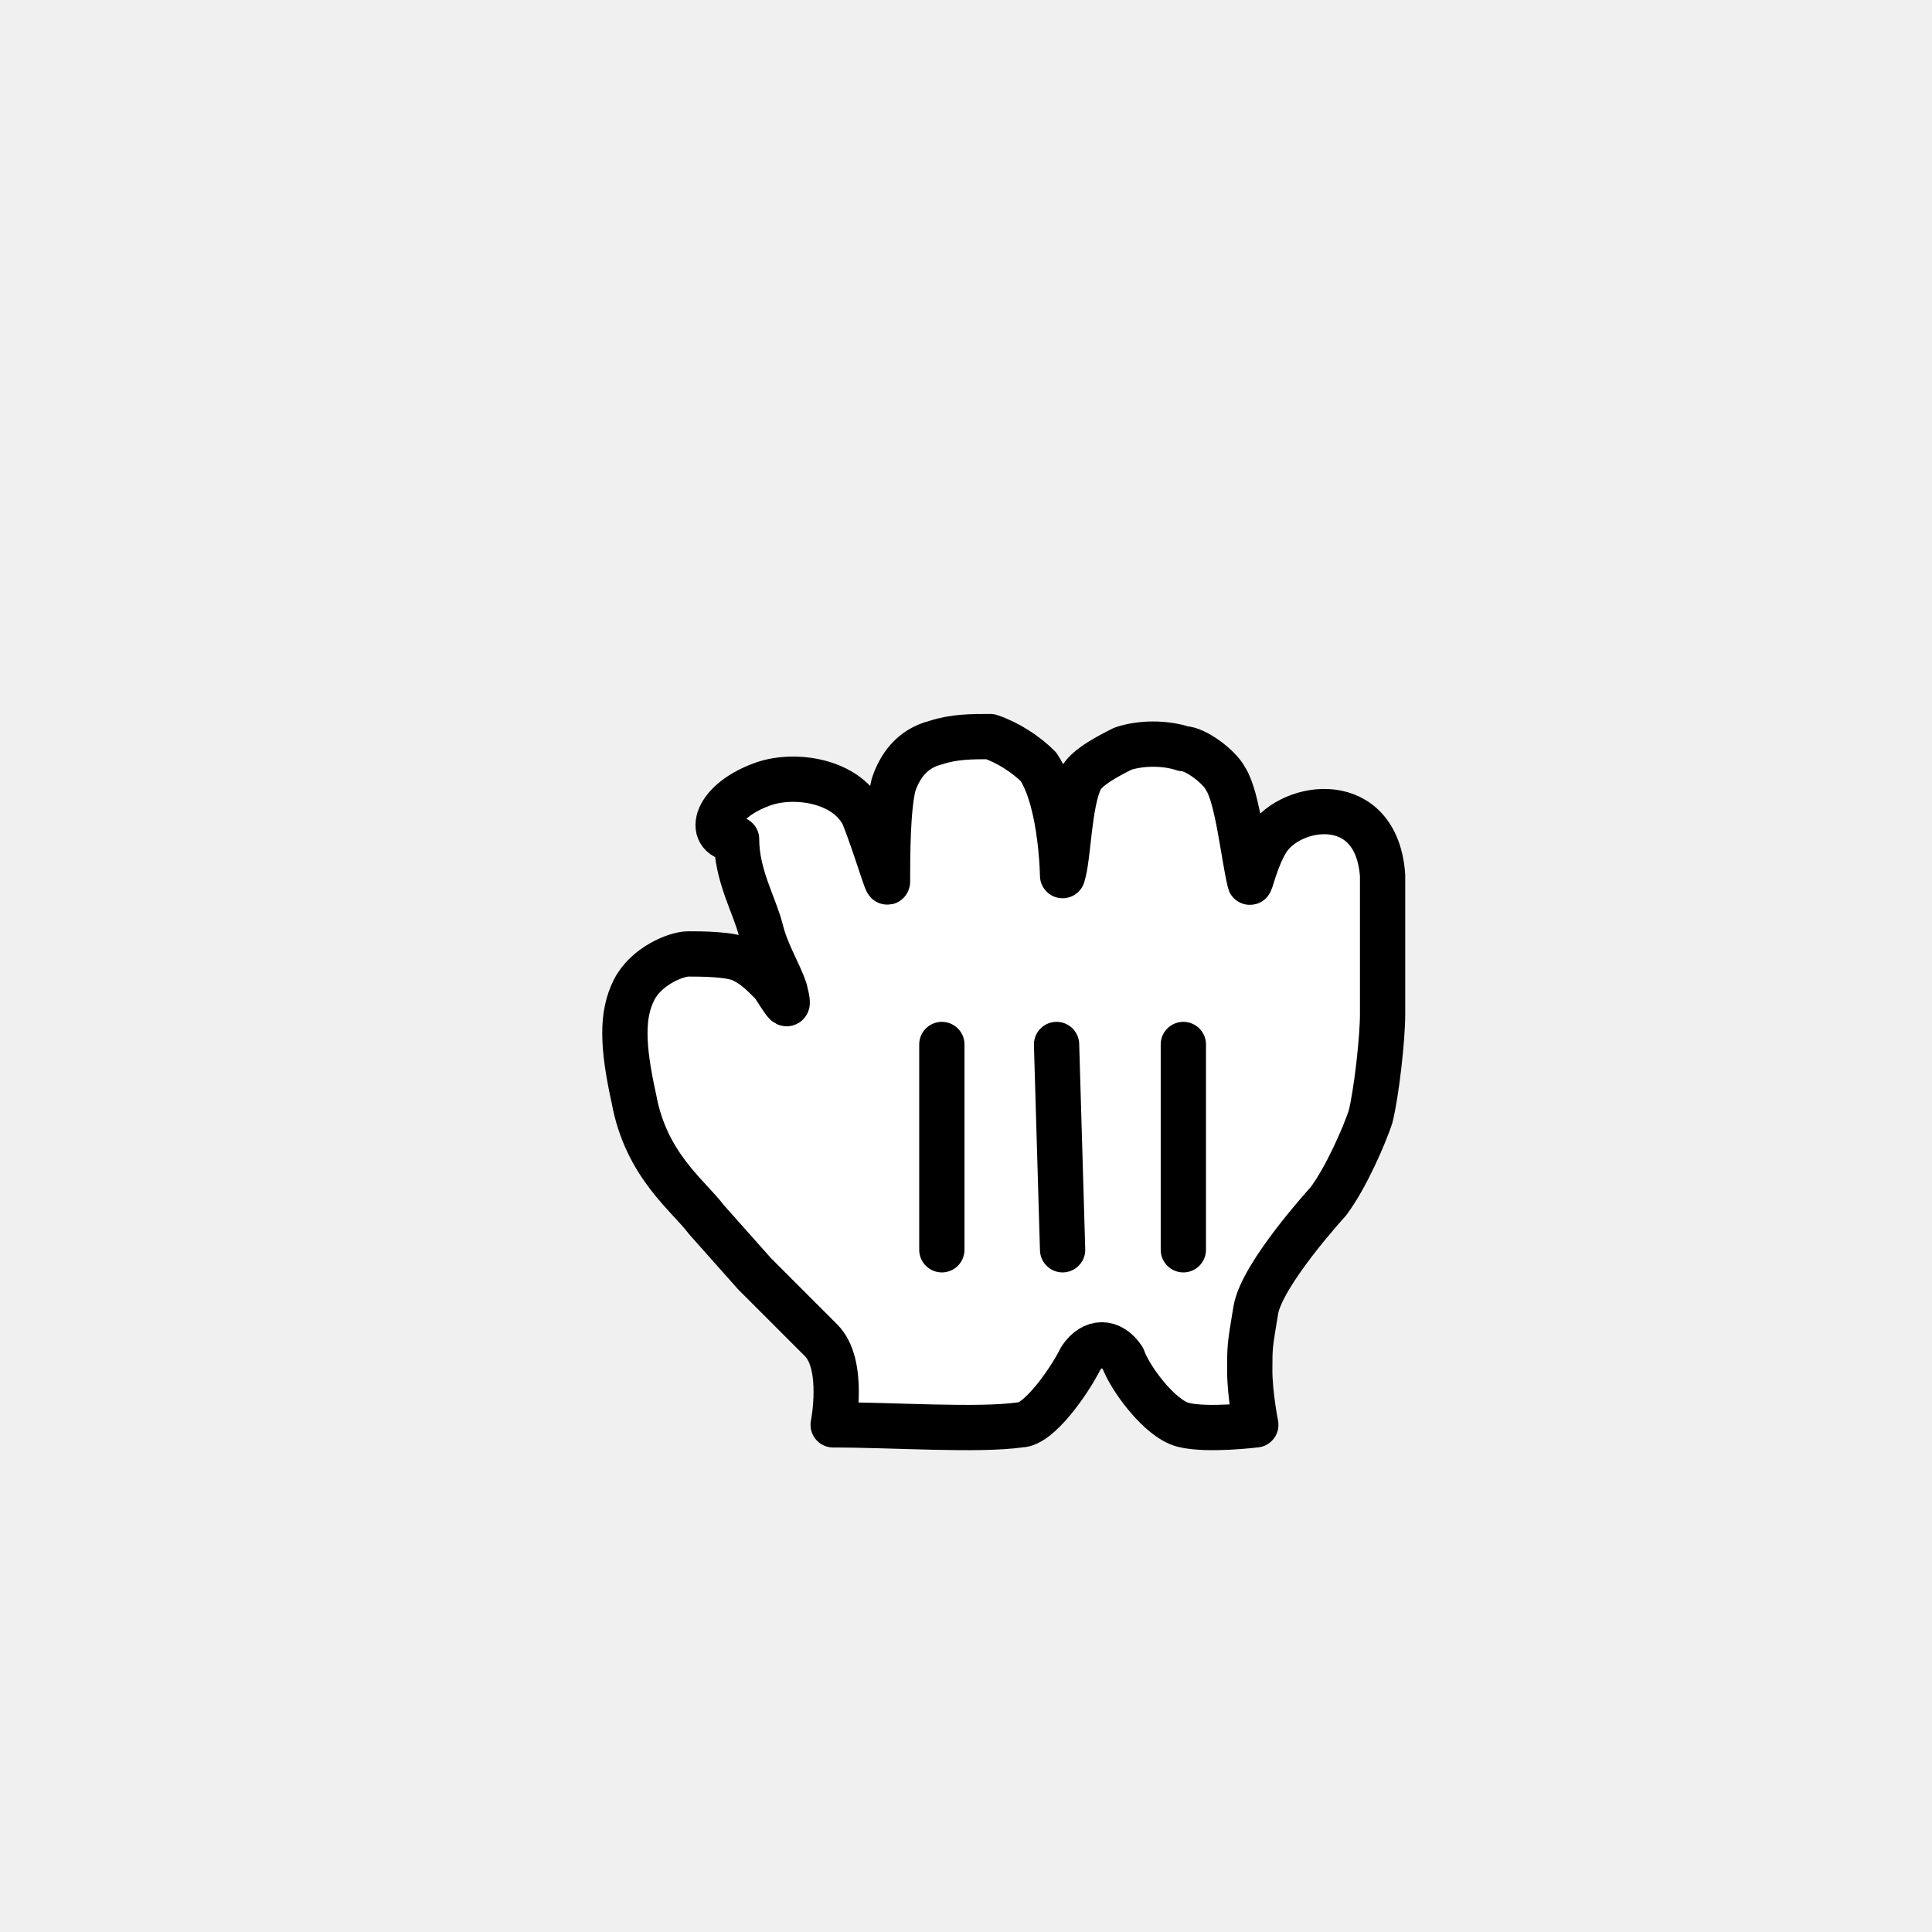
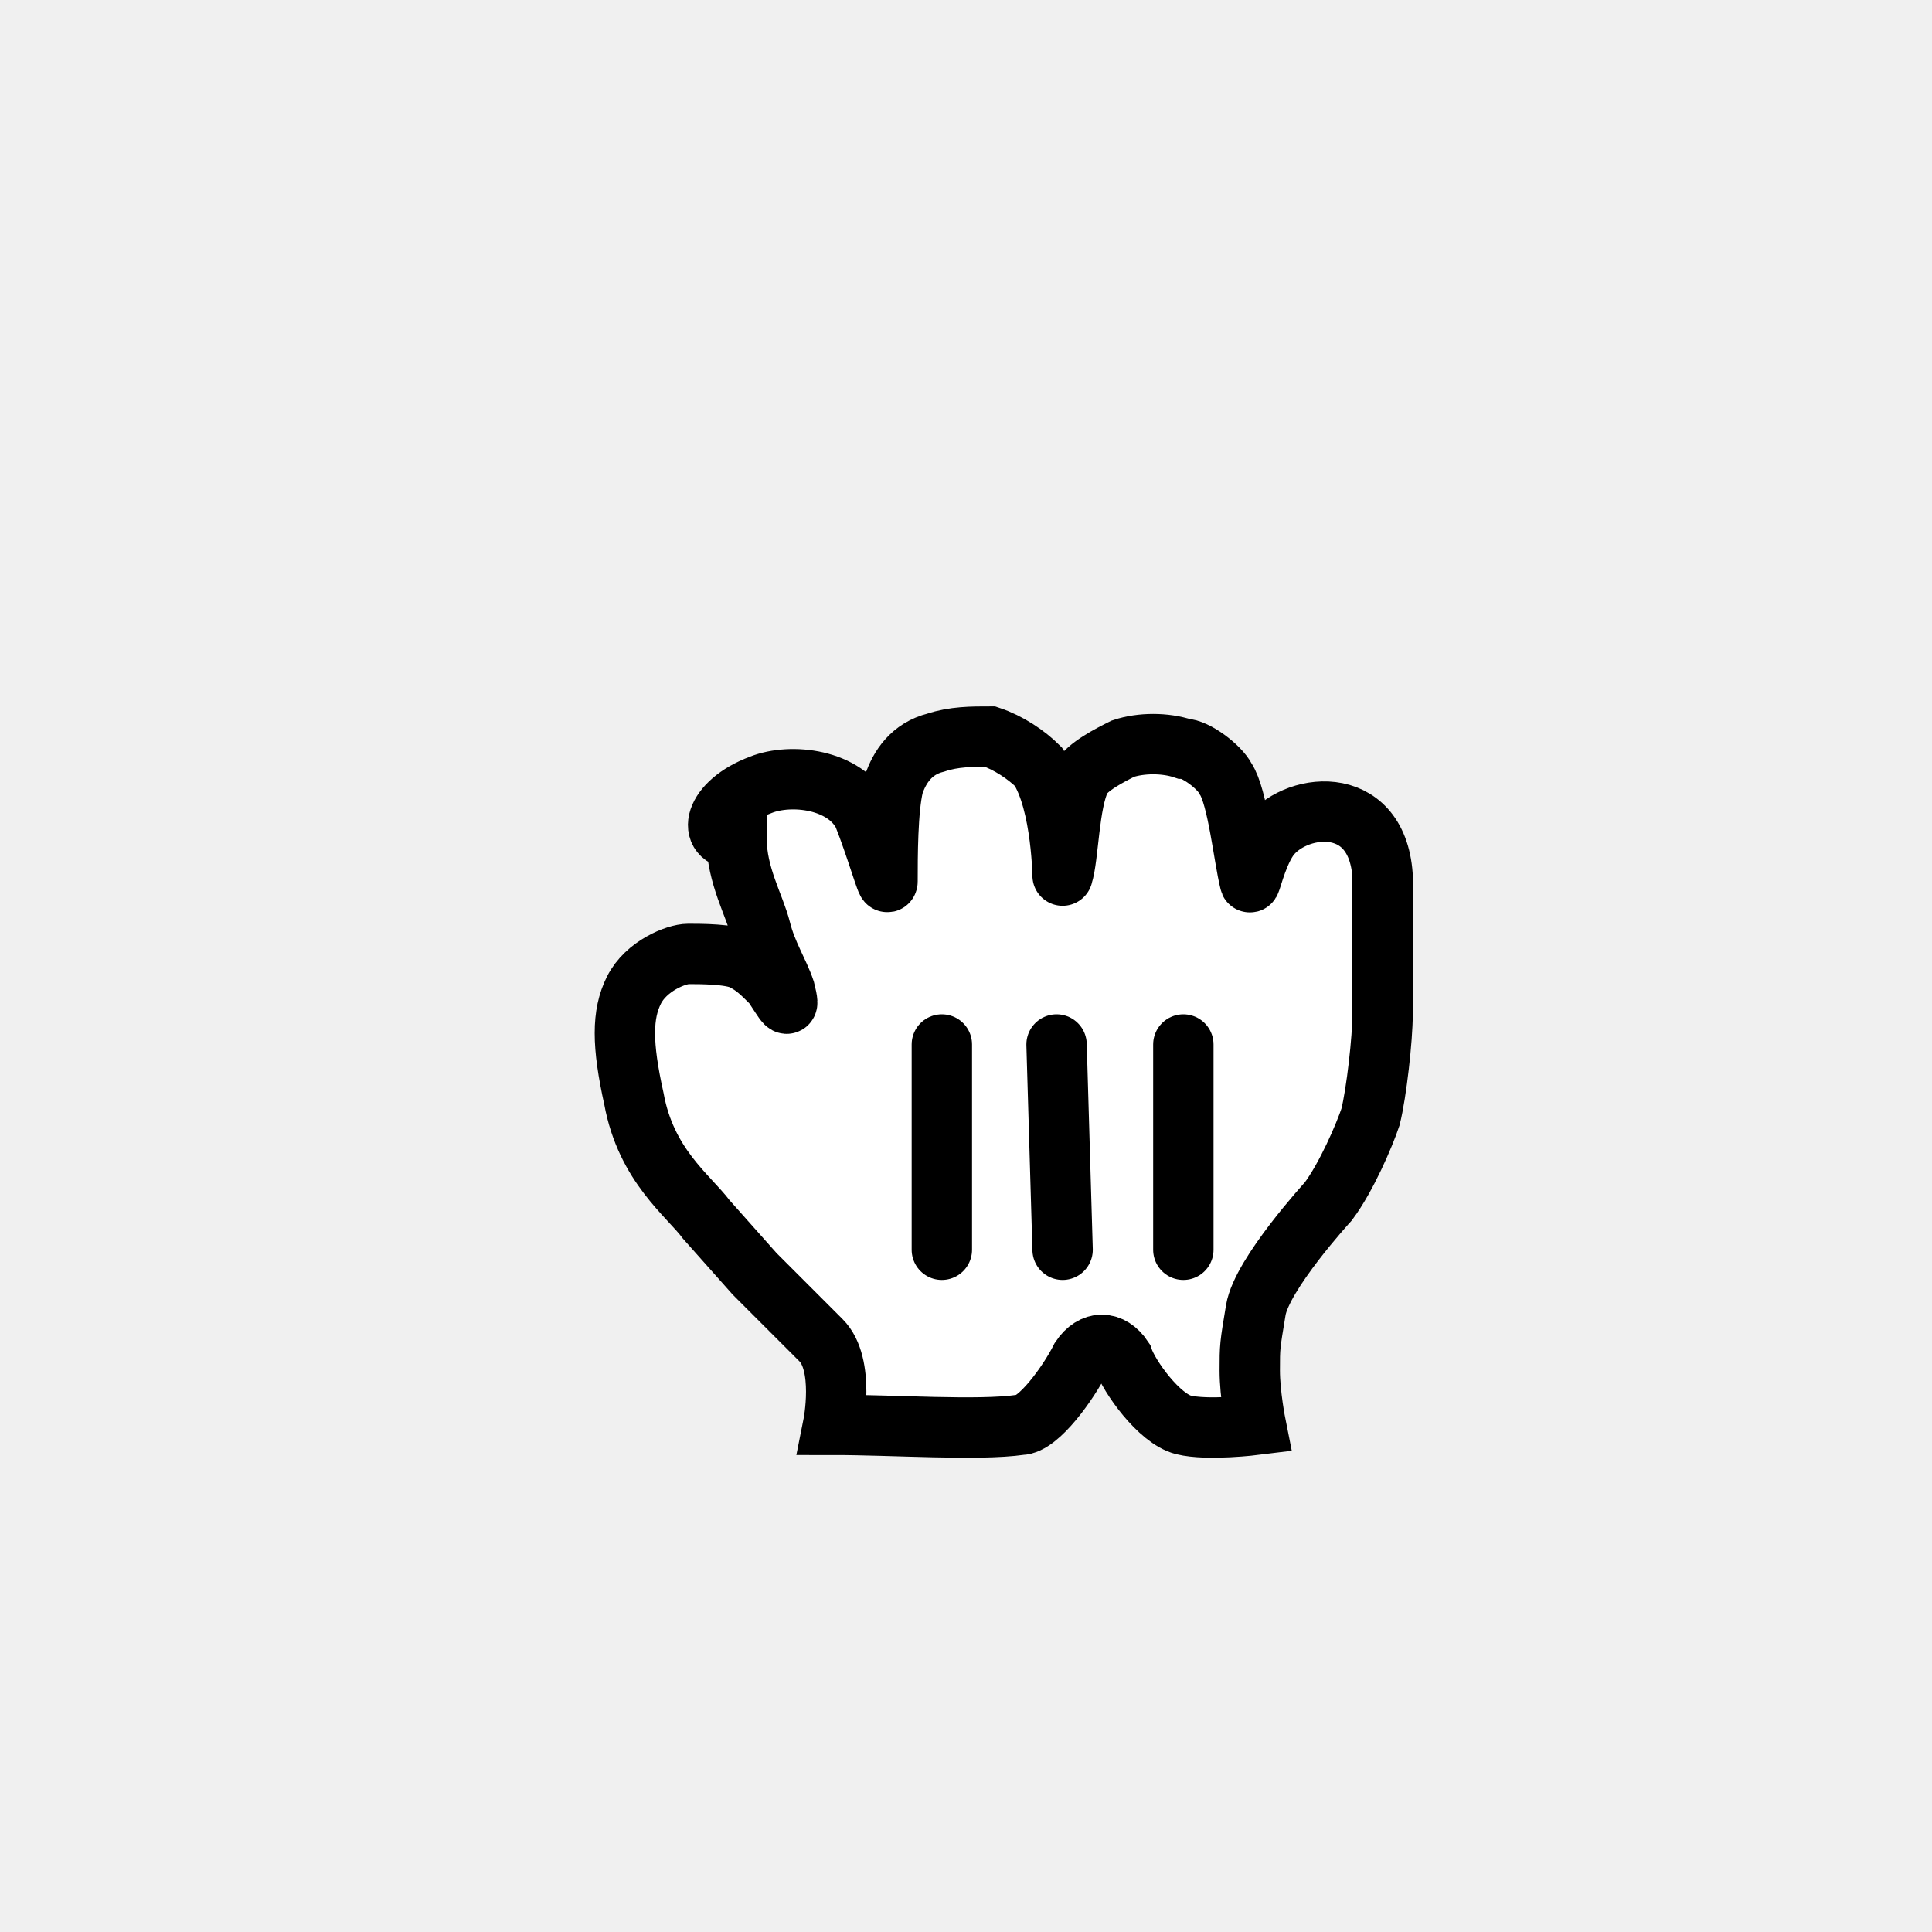
<svg xmlns="http://www.w3.org/2000/svg" xmlns:xlink="http://www.w3.org/1999/xlink" version="1.1" id="Layer_1" x="0px" y="0px" viewBox="0 0 32 32" enable-background="new 0 0 32 32" xml:space="preserve">
  <g>
    <defs>
      <rect id="SVGID_1_" width="32" height="32" />
    </defs>
    <clipPath id="SVGID_2_">
      <use xlink:href="#SVGID_1_" overflow="visible" />
    </clipPath>
    <path clip-path="url(#SVGID_2_)" fill="#FFFFFF" d="M12.6,13c0.5-0.2,1.4-0.1,1.7,0.5c0.2,0.5,0.4,1.2,0.4,1.1c0-0.4,0-1.2,0.1-1.6   c0.1-0.3,0.3-0.6,0.7-0.7c0.3-0.1,0.6-0.1,0.9-0.1c0.3,0.1,0.6,0.3,0.8,0.5c0.4,0.6,0.4,1.9,0.4,1.8c0.1-0.3,0.1-1.2,0.3-1.6   c0.1-0.2,0.5-0.4,0.7-0.5c0.3-0.1,0.7-0.1,1,0c0.2,0,0.6,0.3,0.7,0.5c0.2,0.3,0.3,1.3,0.4,1.7c0,0.1,0.1-0.4,0.3-0.7   c0.4-0.6,1.8-0.8,1.9,0.6c0,0.7,0,0.6,0,1.1c0,0.5,0,0.8,0,1.2c0,0.4-0.1,1.3-0.2,1.7c-0.1,0.3-0.4,1-0.7,1.4c0,0-1.1,1.2-1.2,1.8   c-0.1,0.6-0.1,0.6-0.1,1c0,0.4,0.1,0.9,0.1,0.9s-0.8,0.1-1.2,0c-0.4-0.1-0.9-0.8-1-1.1c-0.2-0.3-0.5-0.3-0.7,0   c-0.2,0.4-0.7,1.1-1,1.1c-0.7,0.1-2.1,0-3.1,0c0,0,0.2-1-0.2-1.4c-0.3-0.3-0.8-0.8-1.1-1.1l-0.8-0.9c-0.3-0.4-1-0.9-1.2-2   c-0.2-0.9-0.2-1.4,0-1.8c0.2-0.4,0.7-0.6,0.9-0.6c0.2,0,0.7,0,0.9,0.1c0.2,0.1,0.3,0.2,0.5,0.4c0.2,0.3,0.3,0.5,0.2,0.1   c-0.1-0.3-0.3-0.6-0.4-1c-0.1-0.4-0.4-0.9-0.4-1.5C11.7,13.9,11.8,13.3,12.6,13" />
-     <path clip-path="url(#SVGID_2_)" fill="none" stroke="#000000" stroke-width="0.75" stroke-linejoin="round" d="M12.6,13   c0.5-0.2,1.4-0.1,1.7,0.5c0.2,0.5,0.4,1.2,0.4,1.1c0-0.4,0-1.2,0.1-1.6c0.1-0.3,0.3-0.6,0.7-0.7c0.3-0.1,0.6-0.1,0.9-0.1   c0.3,0.1,0.6,0.3,0.8,0.5c0.4,0.6,0.4,1.9,0.4,1.8c0.1-0.3,0.1-1.2,0.3-1.6c0.1-0.2,0.5-0.4,0.7-0.5c0.3-0.1,0.7-0.1,1,0   c0.2,0,0.6,0.3,0.7,0.5c0.2,0.3,0.3,1.3,0.4,1.7c0,0.1,0.1-0.4,0.3-0.7c0.4-0.6,1.8-0.8,1.9,0.6c0,0.7,0,0.6,0,1.1   c0,0.5,0,0.8,0,1.2c0,0.4-0.1,1.3-0.2,1.7c-0.1,0.3-0.4,1-0.7,1.4c0,0-1.1,1.2-1.2,1.8c-0.1,0.6-0.1,0.6-0.1,1   c0,0.4,0.1,0.9,0.1,0.9s-0.8,0.1-1.2,0c-0.4-0.1-0.9-0.8-1-1.1c-0.2-0.3-0.5-0.3-0.7,0c-0.2,0.4-0.7,1.1-1,1.1   c-0.7,0.1-2.1,0-3.1,0c0,0,0.2-1-0.2-1.4c-0.3-0.3-0.8-0.8-1.1-1.1l-0.8-0.9c-0.3-0.4-1-0.9-1.2-2c-0.2-0.9-0.2-1.4,0-1.8   c0.2-0.4,0.7-0.6,0.9-0.6c0.2,0,0.7,0,0.9,0.1c0.2,0.1,0.3,0.2,0.5,0.4c0.2,0.3,0.3,0.5,0.2,0.1c-0.1-0.3-0.3-0.6-0.4-1   c-0.1-0.4-0.4-0.9-0.4-1.5C11.7,13.9,11.8,13.3,12.6,13z" />
-     <line clip-path="url(#SVGID_2_)" fill="none" stroke="#000000" stroke-width="0.75" stroke-linecap="round" x1="19.6" y1="20.7" x2="19.6" y2="17.3" />
-     <line clip-path="url(#SVGID_2_)" fill="none" stroke="#000000" stroke-width="0.75" stroke-linecap="round" x1="17.6" y1="20.7" x2="17.5" y2="17.3" />
-     <line clip-path="url(#SVGID_2_)" fill="none" stroke="#000000" stroke-width="0.75" stroke-linecap="round" x1="15.6" y1="17.3" x2="15.6" y2="20.7" />
+     <path clip-path="url(#SVGID_2_)" fill="none" stroke="#000000" strokeWidth="0.75" strokeLinejoin="round" d="M12.6,13   c0.5-0.2,1.4-0.1,1.7,0.5c0.2,0.5,0.4,1.2,0.4,1.1c0-0.4,0-1.2,0.1-1.6c0.1-0.3,0.3-0.6,0.7-0.7c0.3-0.1,0.6-0.1,0.9-0.1   c0.3,0.1,0.6,0.3,0.8,0.5c0.4,0.6,0.4,1.9,0.4,1.8c0.1-0.3,0.1-1.2,0.3-1.6c0.1-0.2,0.5-0.4,0.7-0.5c0.3-0.1,0.7-0.1,1,0   c0.2,0,0.6,0.3,0.7,0.5c0.2,0.3,0.3,1.3,0.4,1.7c0,0.1,0.1-0.4,0.3-0.7c0.4-0.6,1.8-0.8,1.9,0.6c0,0.7,0,0.6,0,1.1   c0,0.5,0,0.8,0,1.2c0,0.4-0.1,1.3-0.2,1.7c-0.1,0.3-0.4,1-0.7,1.4c0,0-1.1,1.2-1.2,1.8c-0.1,0.6-0.1,0.6-0.1,1   c0,0.4,0.1,0.9,0.1,0.9s-0.8,0.1-1.2,0c-0.4-0.1-0.9-0.8-1-1.1c-0.2-0.3-0.5-0.3-0.7,0c-0.2,0.4-0.7,1.1-1,1.1   c-0.7,0.1-2.1,0-3.1,0c0,0,0.2-1-0.2-1.4c-0.3-0.3-0.8-0.8-1.1-1.1l-0.8-0.9c-0.3-0.4-1-0.9-1.2-2c-0.2-0.9-0.2-1.4,0-1.8   c0.2-0.4,0.7-0.6,0.9-0.6c0.2,0,0.7,0,0.9,0.1c0.2,0.1,0.3,0.2,0.5,0.4c0.2,0.3,0.3,0.5,0.2,0.1c-0.1-0.3-0.3-0.6-0.4-1   c-0.1-0.4-0.4-0.9-0.4-1.5C11.7,13.9,11.8,13.3,12.6,13z" />
+     <line clip-path="url(#SVGID_2_)" fill="none" stroke="#000000" strokeWidth="0.75" stroke-linecap="round" x1="19.6" y1="20.7" x2="19.6" y2="17.3" />
+     <line clip-path="url(#SVGID_2_)" fill="none" stroke="#000000" strokeWidth="0.75" stroke-linecap="round" x1="17.6" y1="20.7" x2="17.5" y2="17.3" />
+     <line clip-path="url(#SVGID_2_)" fill="none" stroke="#000000" strokeWidth="0.75" stroke-linecap="round" x1="15.6" y1="17.3" x2="15.6" y2="20.7" />
  </g>
</svg>
